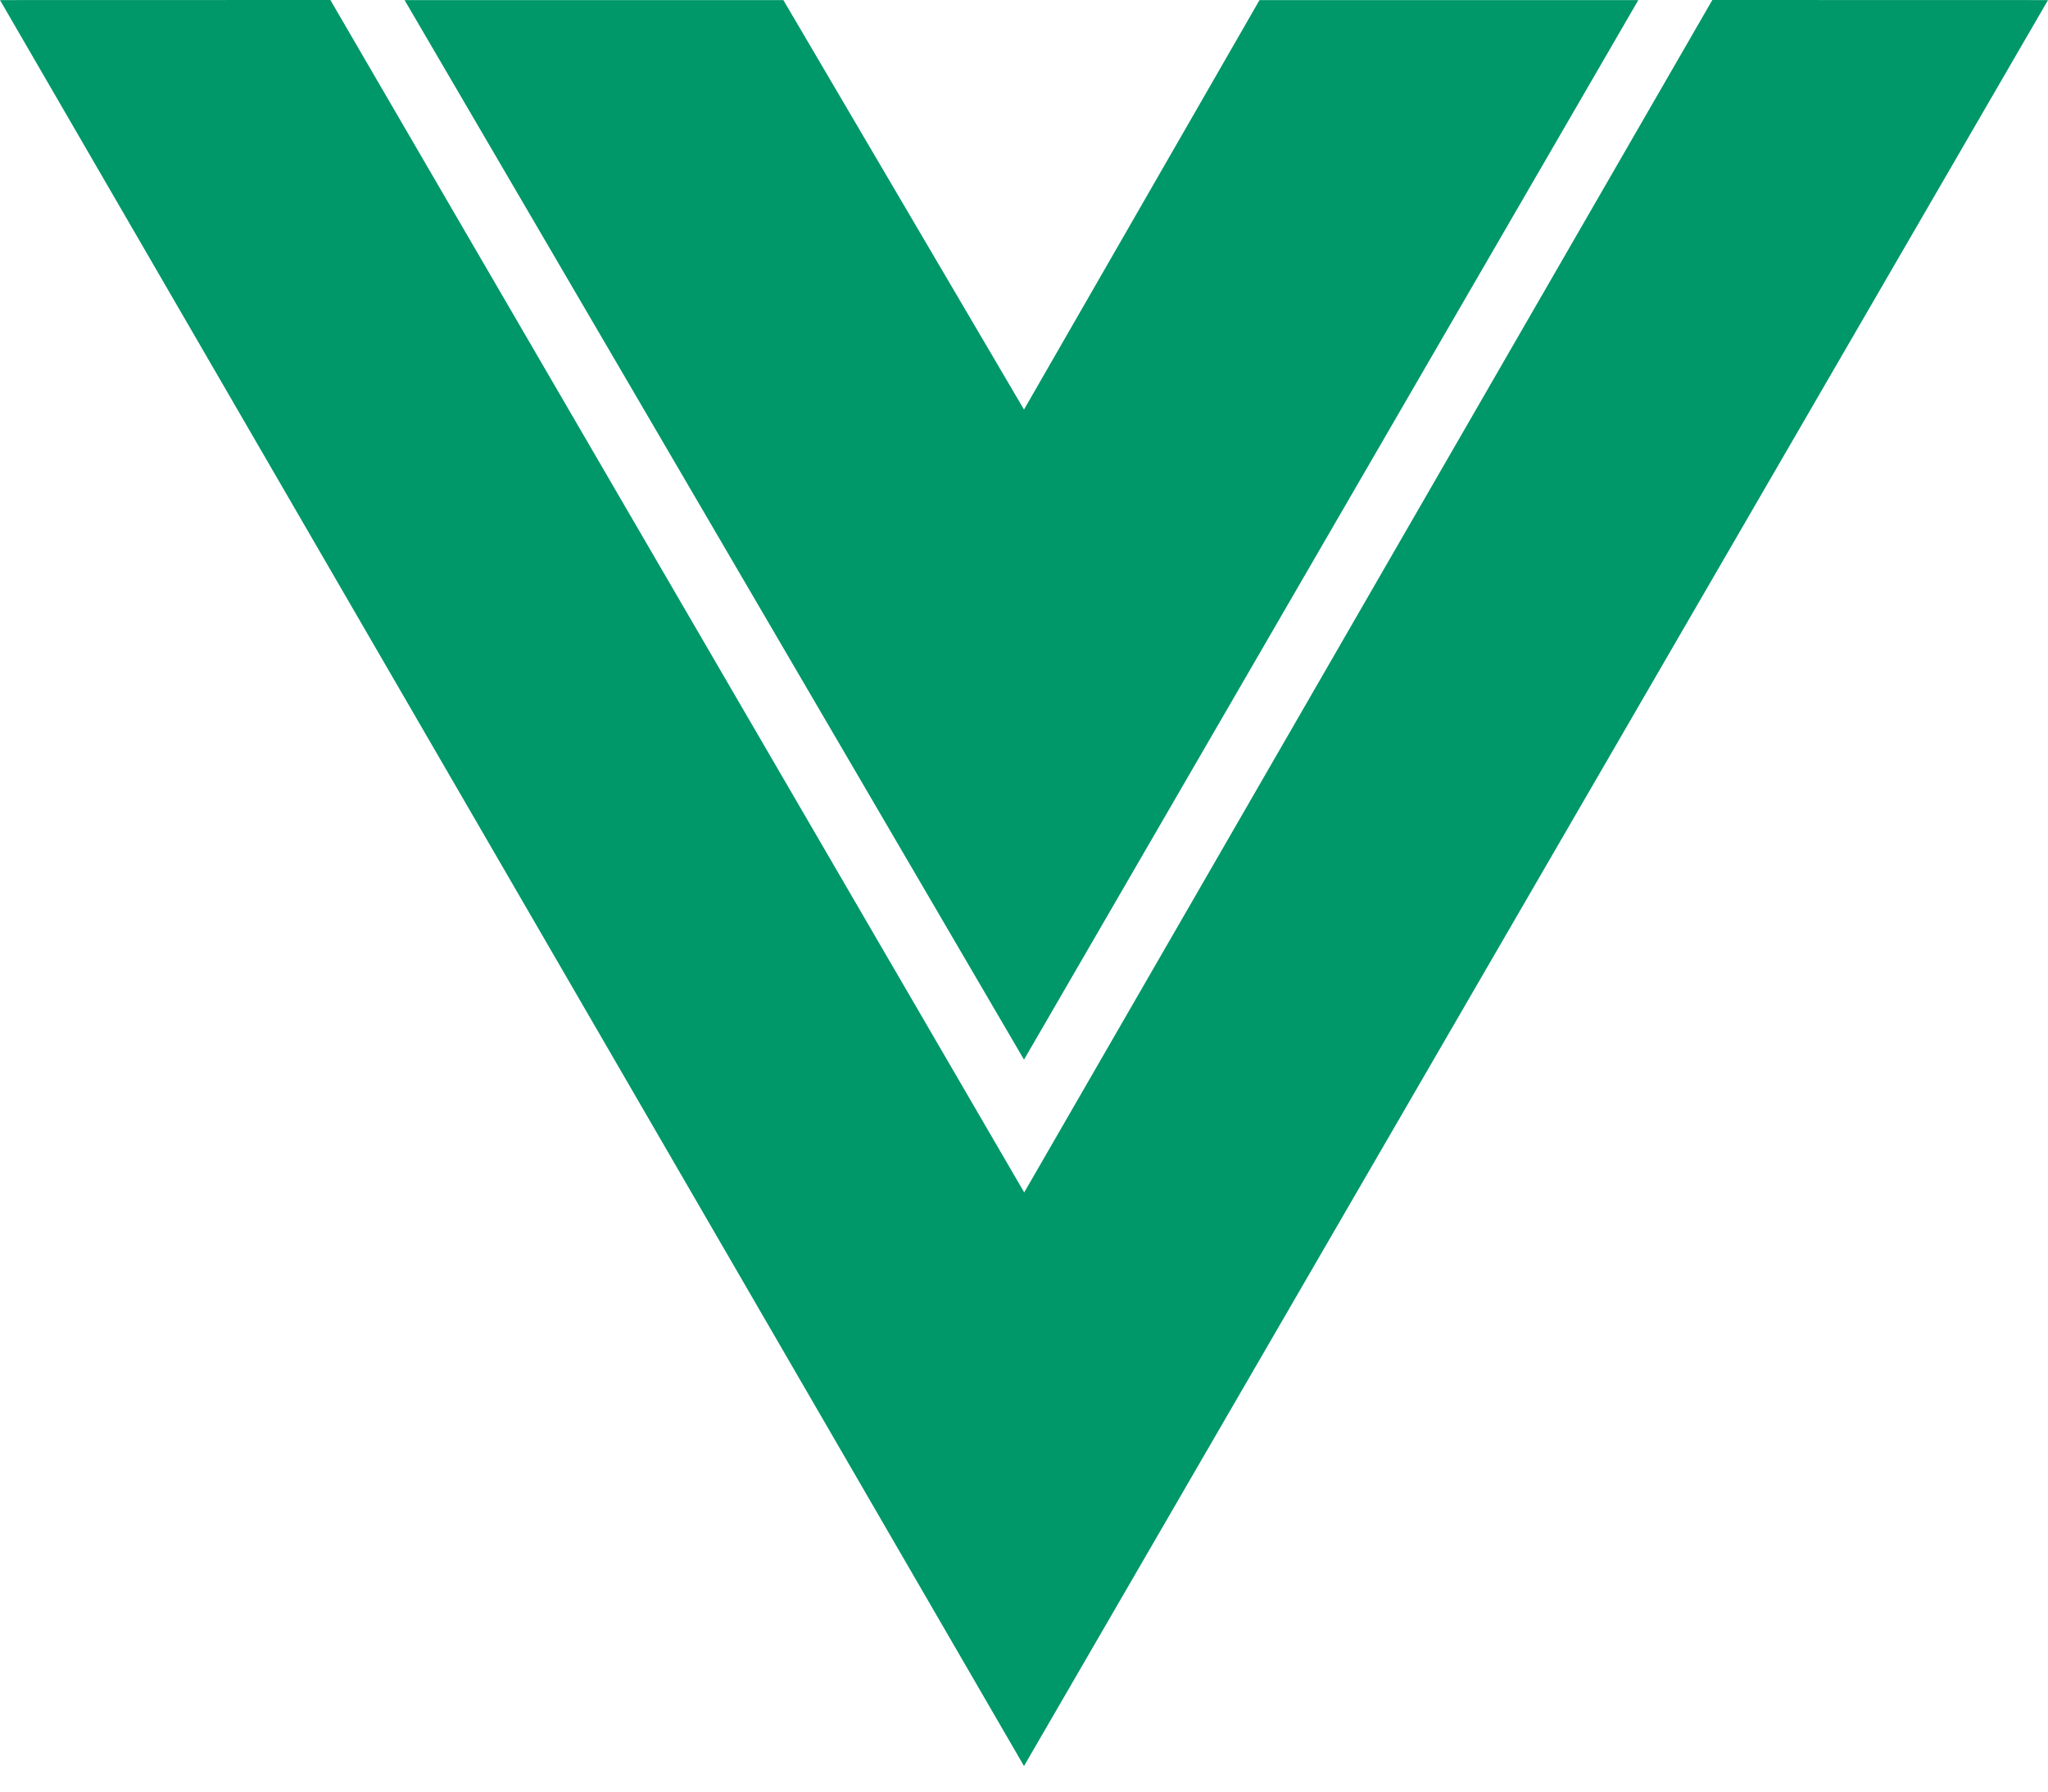
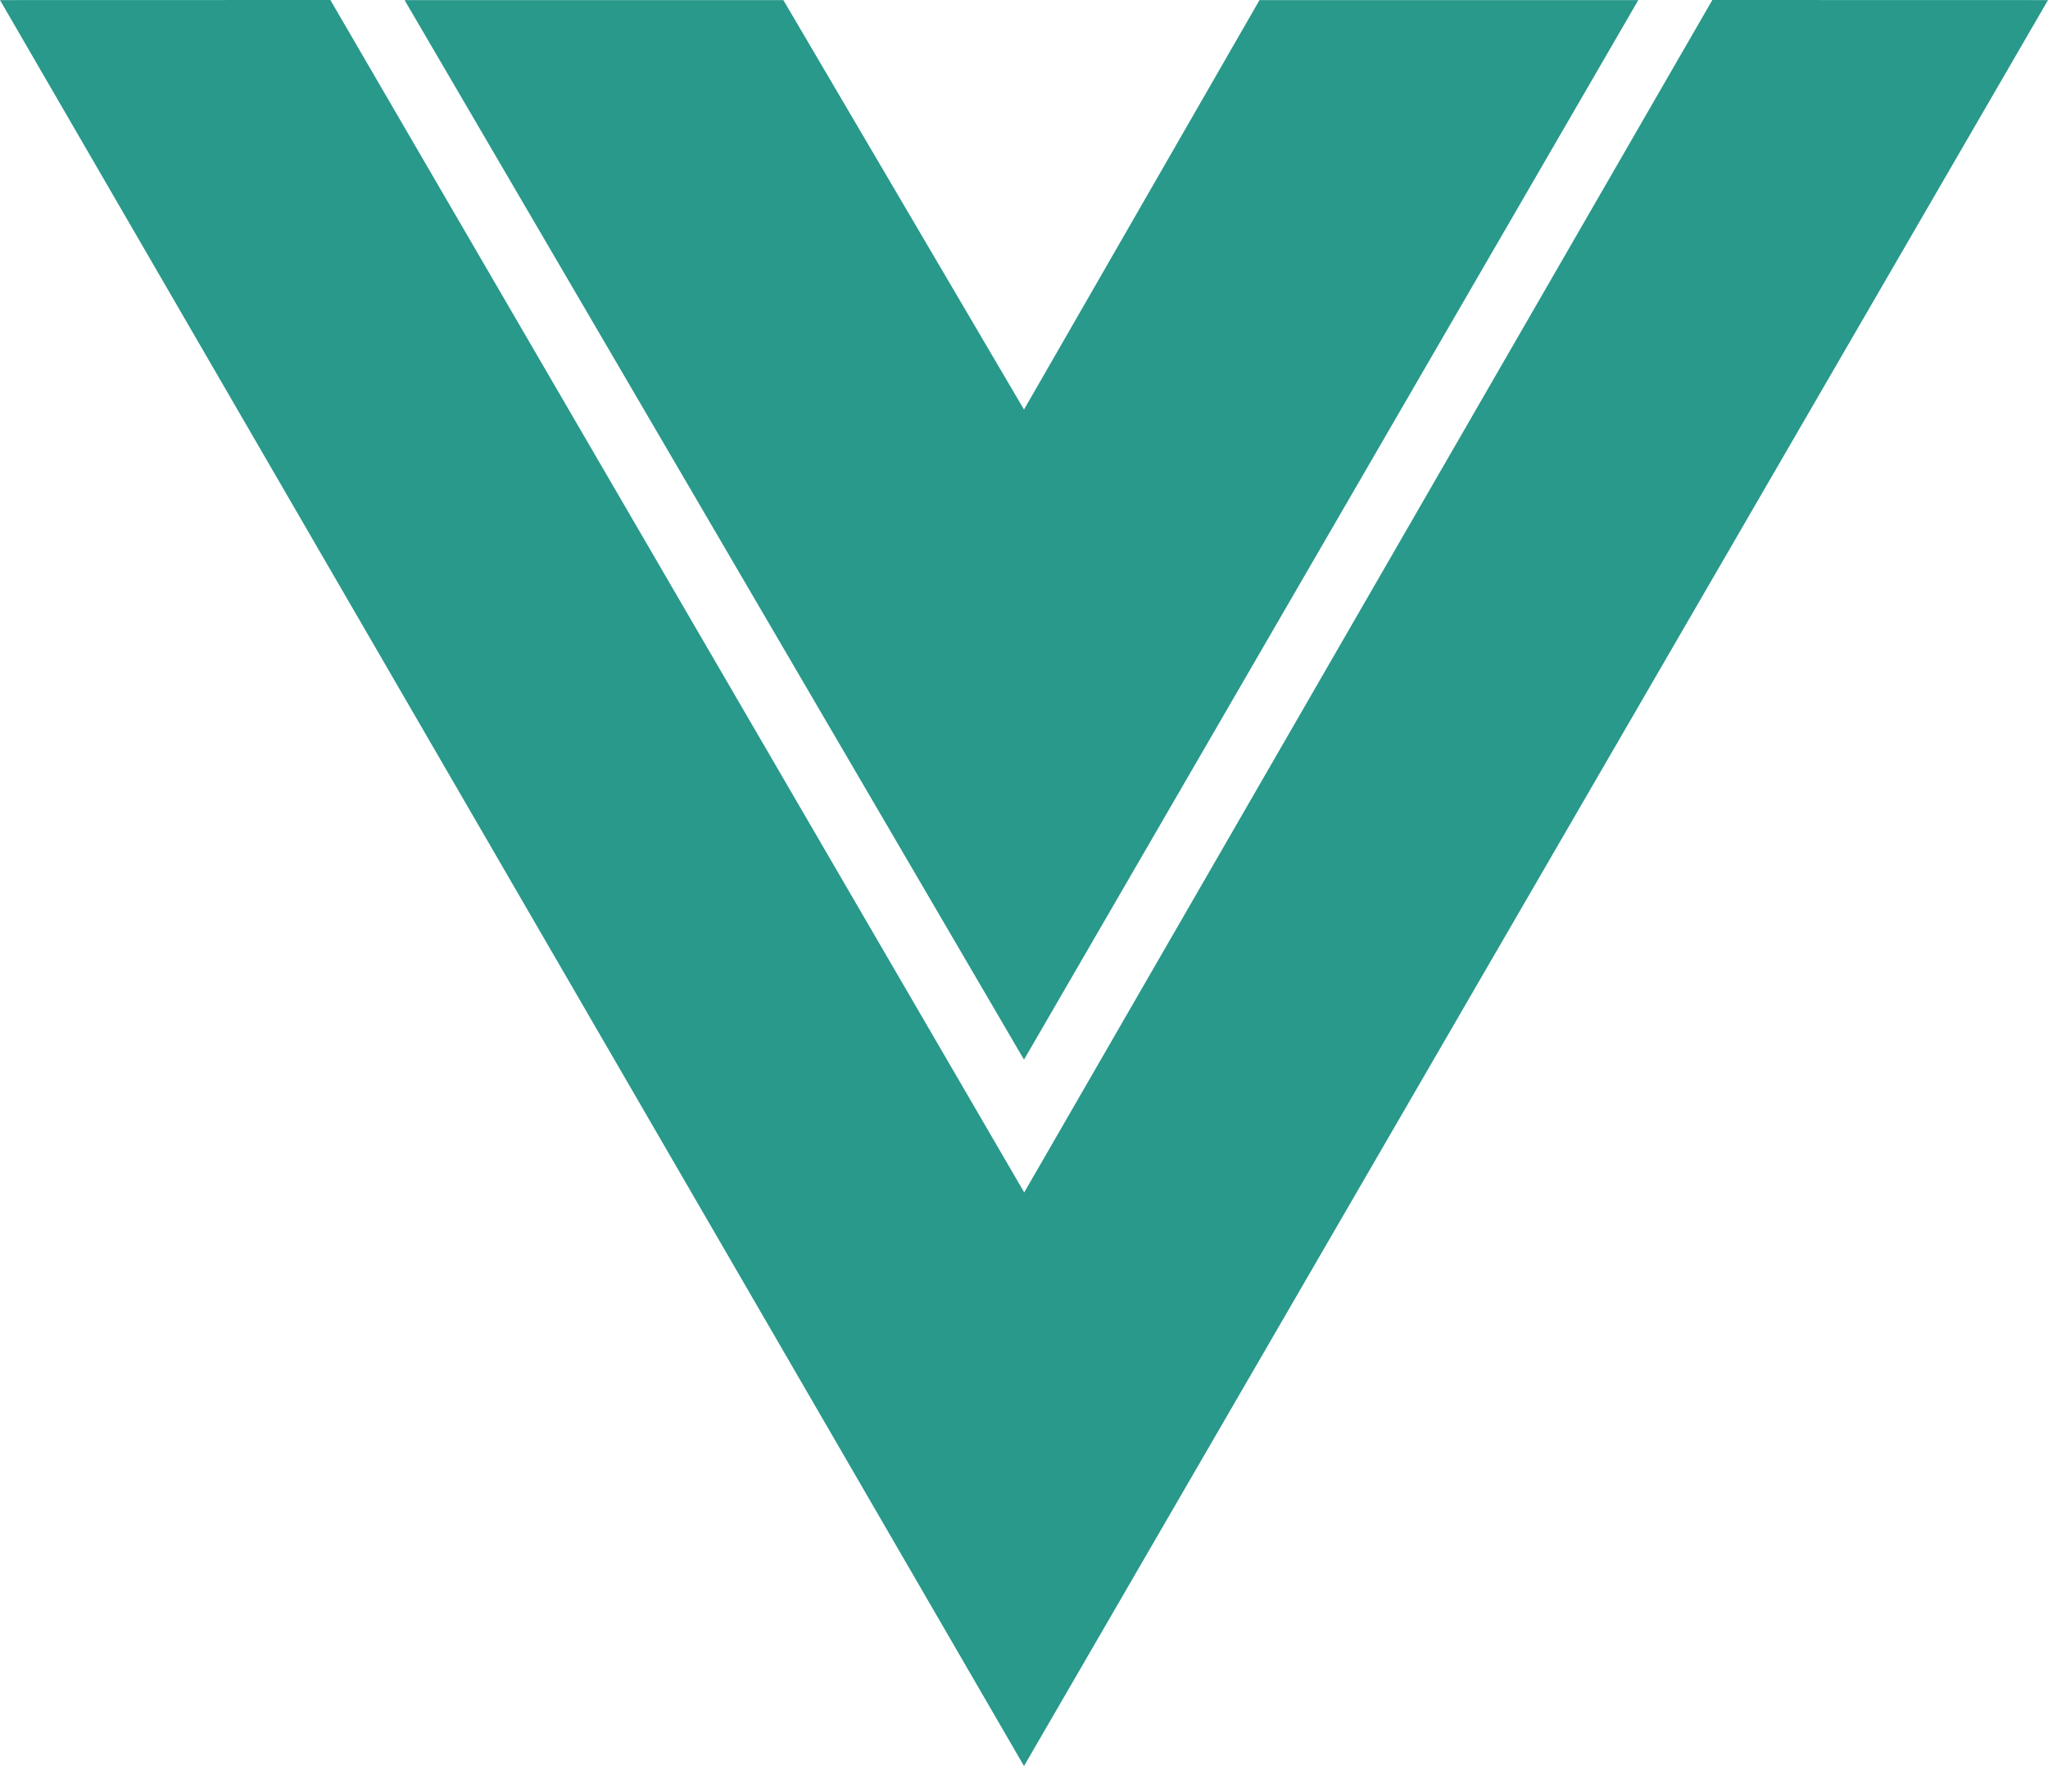
<svg xmlns="http://www.w3.org/2000/svg" width="48px" height="42px" viewBox="0 0 48 42" version="1.1" _ngcontent-c3="" class="svg-convert" src="https://d1i2cp4a5c819e.cloudfront.net/wp-content/uploads/2020/02/ic-technology-vue2x.svg" alt="ic-technology-vue2x">
  <g id="Page-1" stroke="none" stroke-width="1" fill="none" fill-rule="evenodd">
-     <g id="ic-technology-vue" fill="#009769" fill-rule="nonzero">
+     <g id="ic-technology-vue" fill="#28998B" fill-rule="nonzero">
      <path d="M40.133,-2.04902761e-12 L48,0.002 L24,41.401 L0,0.002 L7.743,-2.04902761e-12 L24.005,27.954 L40.133,-2.04902761e-12 Z M18.36,0.002 L24,9.601 L29.52,0.002 L38.398,0.002 L24,24.841 L9.482,0.002 L18.36,0.002 Z" id="Combined-Shape" />
    </g>
  </g>
</svg>
